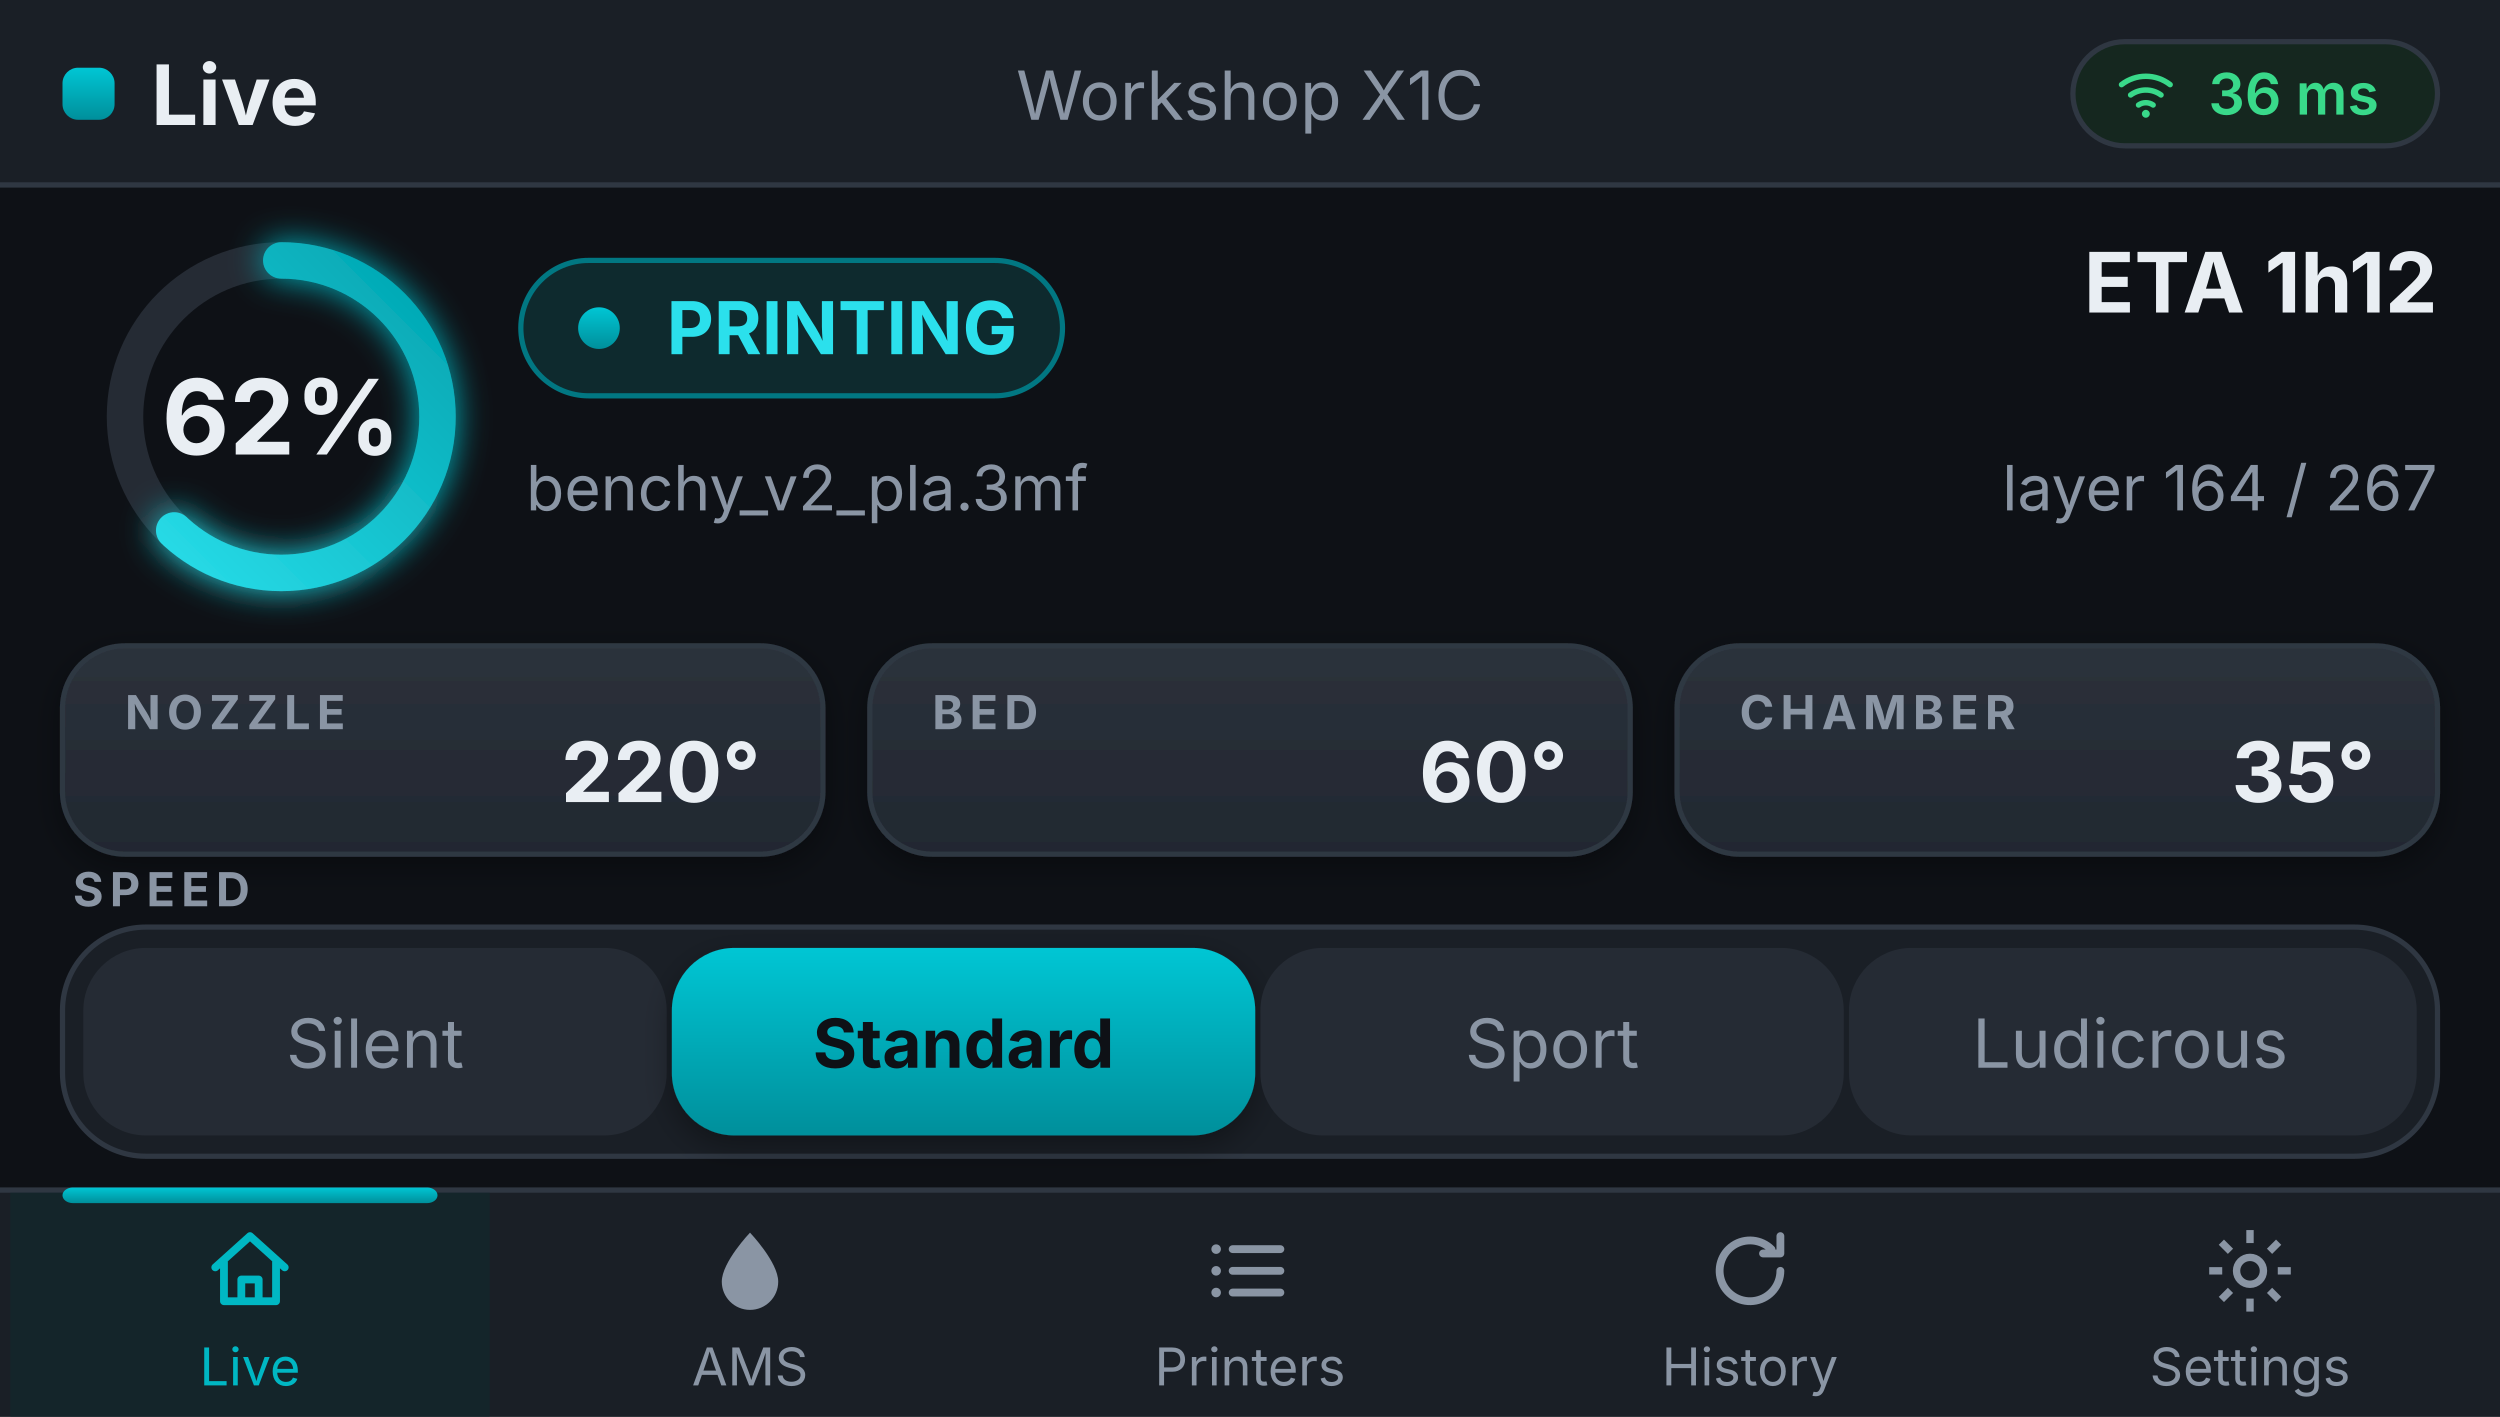
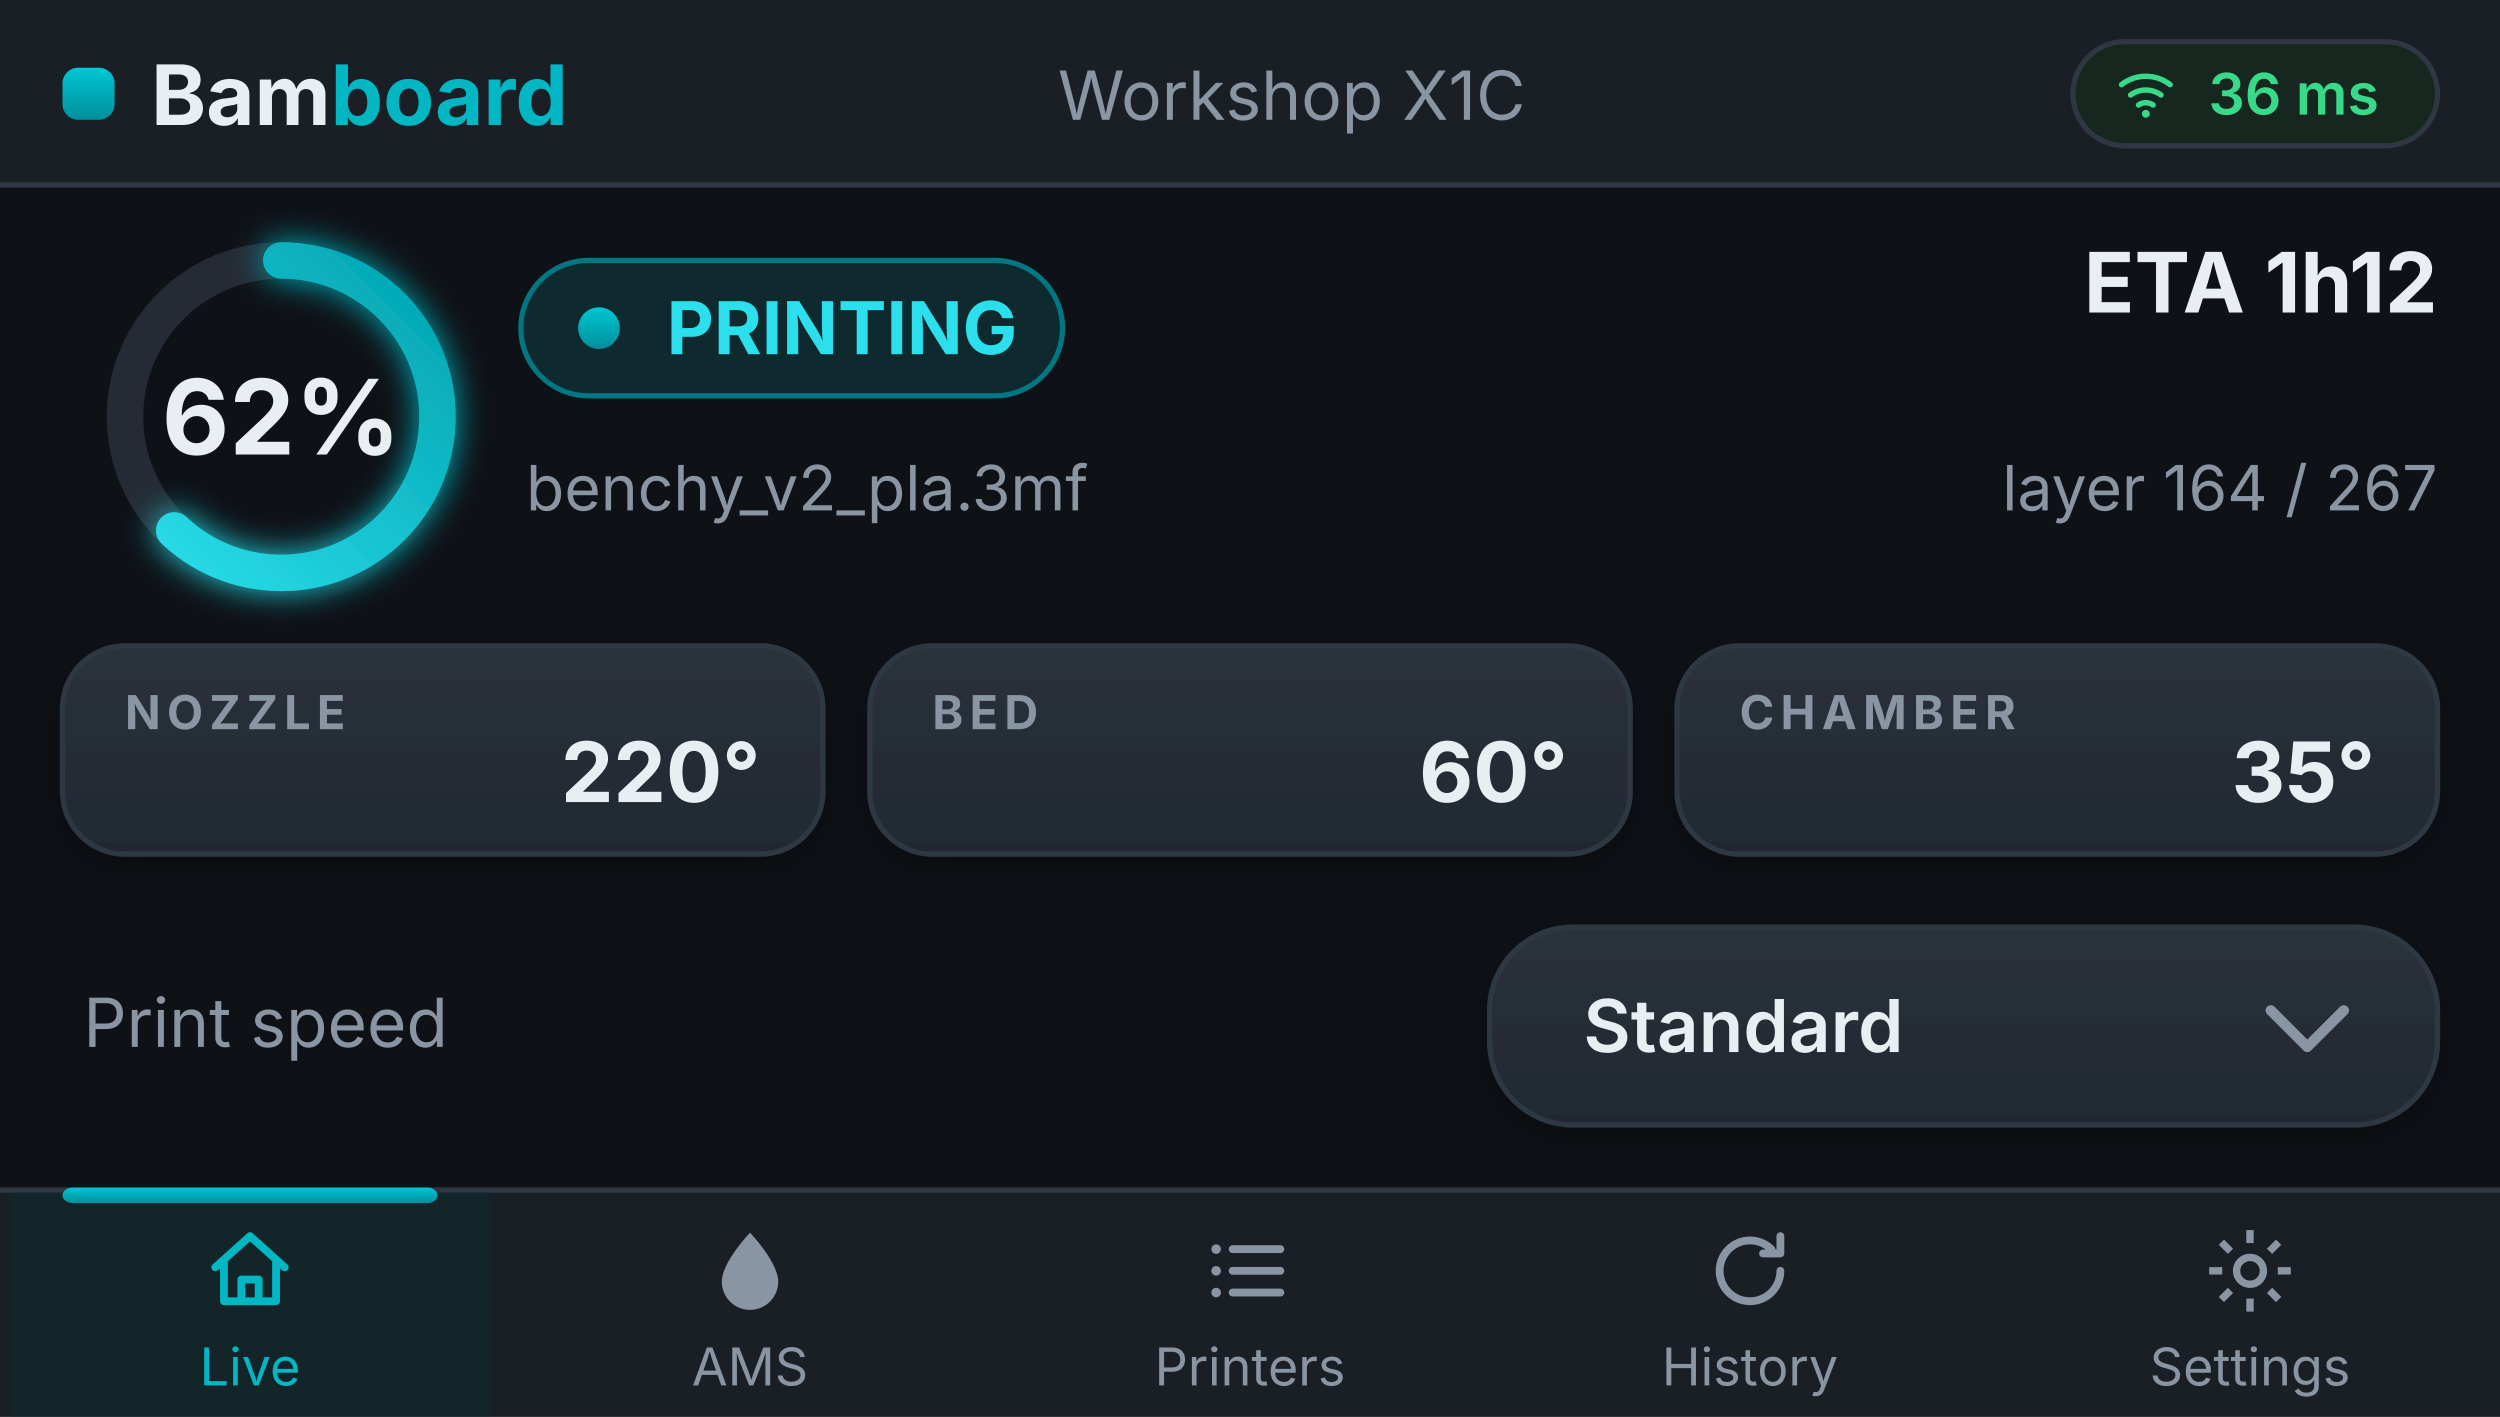
<svg xmlns="http://www.w3.org/2000/svg" viewBox="0 0 480 272" width="480" height="272" font-family="'Inter','Segoe UI',system-ui,sans-serif">
  <defs>
    <linearGradient id="acc" x1="0" y1="0" x2="0" y2="1">
      <stop offset="0" stop-color="#00C6D4" />
      <stop offset="1" stop-color="#008F9B" />
    </linearGradient>
    <linearGradient id="accArc" x1="0" y1="0" x2="1" y2="1">
      <stop offset="0" stop-color="#2BE0EC" />
      <stop offset="1" stop-color="#00A4B0" />
    </linearGradient>
    <linearGradient id="panel" x1="0" y1="0" x2="0" y2="1">
      <stop offset="0" stop-color="#2B313B" />
      <stop offset="1" stop-color="#222831" />
    </linearGradient>
    <filter id="cardSh" x="-20%" y="-20%" width="140%" height="160%">
      <feDropShadow dx="0" dy="2" stdDeviation="3" flood-color="#000000" flood-opacity="0.35" />
    </filter>
    <filter id="glow" x="-60%" y="-60%" width="220%" height="220%">
      <feGaussianBlur stdDeviation="3.2" result="b" />
      <feMerge>
        <feMergeNode in="b" />
        <feMergeNode in="SourceGraphic" />
      </feMerge>
    </filter>
    <symbol id="ic-home" viewBox="0 0 24 24">
      <path d="M4 11.2 12 4l8 7.2M6 10v9h12v-9M10 19v-5h4v5" fill="none" stroke="currentColor" stroke-width="1.8" stroke-linejoin="round" stroke-linecap="round" />
    </symbol>
    <symbol id="ic-drop" viewBox="0 0 24 24">
      <path d="M12 3.2C12 3.2 5.5 10 5.5 14.5a6.5 6.5 0 0 0 13 0C18.5 10 12 3.2 12 3.2Z" fill="currentColor" />
    </symbol>
    <symbol id="ic-list" viewBox="0 0 24 24">
      <g fill="none" stroke="currentColor" stroke-width="1.8" stroke-linecap="round">
        <path d="M8 7h11M8 12h11M8 17h11" />
        <circle cx="4.2" cy="7" r="1.1" fill="currentColor" stroke="none" />
        <circle cx="4.2" cy="12" r="1.1" fill="currentColor" stroke="none" />
        <circle cx="4.2" cy="17" r="1.1" fill="currentColor" stroke="none" />
      </g>
    </symbol>
    <symbol id="ic-loop" viewBox="0 0 24 24">
      <path d="M19 12a7 7 0 1 1-2.05-4.95M19 4v4h-4" fill="none" stroke="currentColor" stroke-width="1.8" stroke-linecap="round" stroke-linejoin="round" />
    </symbol>
    <symbol id="ic-gear" viewBox="0 0 24 24">
      <g fill="none" stroke="currentColor" stroke-width="1.7" stroke-linejoin="round">
        <circle cx="12" cy="12" r="3.1" />
        <path d="M12 2.6v3M12 18.4v3M21.4 12h-3M5.6 12h-3M18.6 5.4l-2.1 2.1M7.5 16.5l-2.1 2.1M18.6 18.6l-2.1-2.1M7.5 7.5 5.4 5.4" />
      </g>
    </symbol>
    <symbol id="ic-wifi" viewBox="0 0 24 24">
      <g fill="none" stroke="currentColor" stroke-width="1.8" stroke-linecap="round">
        <path d="M4 9a13 13 0 0 1 16 0" />
        <path d="M7 12.4a8.5 8.5 0 0 1 10 0" />
        <path d="M9.6 15.7a4.2 4.2 0 0 1 4.8 0" />
      </g>
      <circle cx="12" cy="18.6" r="1.3" fill="currentColor" />
    </symbol>
  </defs>
  <rect width="480" height="272" fill="#0E1116" />
  <rect x="0" y="0" width="480" height="36" fill="#1A1F26" />
  <rect x="0" y="35" width="480" height="1" fill="#2F3742" />
  <rect x="12" y="13" width="10" height="10" rx="3" fill="url(#acc)" />
-   <text x="29" y="24" font-size="16" font-weight="700" fill="#E9EEF3">Live</text>
-   <text x="240" y="23" font-size="13" text-anchor="middle" fill="#8A95A4">Workshop X1C</text>
+   <text x="29" y="24" font-size="16" font-weight="700" fill="#E9EEF3">Bam<tspan fill="#00B7C3">board</tspan>
+   </text>
+   <text x="248" y="23" font-size="13" text-anchor="middle" fill="#8A95A4">Workshop X1C</text>
  <g transform="translate(398,8)">
    <rect width="70" height="20" rx="10" fill="#15271F" stroke="#2F3742" />
    <use href="#ic-wifi" x="7" y="3" width="14" height="14" style="color:#39D98A" />
    <text x="26" y="14" font-size="11" font-weight="600" fill="#39D98A">36 ms</text>
  </g>
  <g transform="translate(54,80)">
    <circle r="30" fill="none" stroke="#252B34" stroke-width="7" />
    <circle r="30" fill="none" stroke="url(#accArc)" stroke-width="7" stroke-linecap="round" stroke-dasharray="116.9 188.5" transform="rotate(-90)" filter="url(#glow)" />
    <text font-size="20" font-weight="700" fill="#E9EEF3" text-anchor="middle" dominant-baseline="central">62%</text>
  </g>
  <g transform="translate(100,50)">
    <rect width="104" height="26" rx="13" fill="#0E2A2E" stroke="#017782" />
    <circle cx="15" cy="13" r="4" fill="url(#acc)" />
    <text x="28" y="18" font-size="14" font-weight="700" fill="#2BE0EC">PRINTING</text>
  </g>
  <text x="468" y="60" font-size="16" font-weight="700" fill="#E9EEF3" text-anchor="end">ETA 1h12</text>
  <text x="101" y="98" font-size="12" fill="#8A95A4">benchy_v2_pla.3mf</text>
  <text x="468" y="98" font-size="12" fill="#8A95A4" text-anchor="end">layer 164 / 267</text>
  <g transform="translate(12,124)">
    <rect width="146" height="40" rx="12" fill="url(#panel)" stroke="#2F3742" filter="url(#cardSh)" />
    <text x="12" y="16" font-size="9" font-weight="700" letter-spacing="1.2" fill="#8A95A4">NOZZLE</text>
    <text x="134" y="30" font-size="16" font-weight="700" fill="#E9EEF3" text-anchor="end">220°</text>
  </g>
  <g transform="translate(167,124)">
    <rect width="146" height="40" rx="12" fill="url(#panel)" stroke="#2F3742" filter="url(#cardSh)" />
    <text x="12" y="16" font-size="9" font-weight="700" letter-spacing="1.2" fill="#8A95A4">BED</text>
    <text x="134" y="30" font-size="16" font-weight="700" fill="#E9EEF3" text-anchor="end">60°</text>
  </g>
  <g transform="translate(322,124)">
    <rect width="146" height="40" rx="12" fill="url(#panel)" stroke="#2F3742" filter="url(#cardSh)" />
    <text x="12" y="16" font-size="9" font-weight="700" letter-spacing="1.2" fill="#8A95A4">CHAMBER</text>
    <text x="134" y="30" font-size="16" font-weight="700" fill="#E9EEF3" text-anchor="end">35°</text>
  </g>
-   <text x="14" y="174" font-size="9" font-weight="700" letter-spacing="1.2" fill="#8A95A4">SPEED</text>
-   <g transform="translate(12,178)">
-     <rect width="456" height="44" rx="16" fill="#1A1F26" stroke="#2F3742" />
-     <g transform="translate(4,4)">
-       <rect x="0" y="0" width="112" height="36" rx="12" fill="#252B34" />
-       <text x="56" y="23" font-size="13" text-anchor="middle" fill="#8A95A4">Silent</text>
-       <rect x="113" y="0" width="112" height="36" rx="12" fill="url(#acc)" filter="url(#cardSh)" />
-       <text x="169" y="23" font-size="13" font-weight="700" text-anchor="middle" fill="#0E1116">Standard</text>
-       <rect x="226" y="0" width="112" height="36" rx="12" fill="#252B34" />
-       <text x="282" y="23" font-size="13" text-anchor="middle" fill="#8A95A4">Sport</text>
-       <rect x="339" y="0" width="109" height="36" rx="12" fill="#252B34" />
-       <text x="393" y="23" font-size="13" text-anchor="middle" fill="#8A95A4">Ludicrous</text>
-     </g>
+   <text x="16" y="201" font-size="13" fill="#8A95A4">Print speed</text>
+   <g transform="translate(286,178)">
+     <rect width="182" height="38" rx="16" fill="url(#panel)" stroke="#2F3742" filter="url(#cardSh)" />
+     <text x="18" y="24" font-size="14" font-weight="600" fill="#E9EEF3">Standard</text>
+     <path d="M150 16 l7 7 l7 -7" fill="none" stroke="#8A95A4" stroke-width="2" stroke-linecap="round" stroke-linejoin="round" />
  </g>
  <rect x="0" y="228" width="480" height="44" fill="#1A1F26" />
  <rect x="0" y="228" width="480" height="1" fill="#2F3742" />
  <rect x="2" y="229" width="92" height="43" fill="#0E2A2E" opacity="0.55" />
  <rect x="12" y="228" width="72" height="3" rx="2" fill="url(#acc)" />
  <g text-anchor="middle">
    <use href="#ic-home" x="38" y="234" width="20" height="20" style="color:#00B7C3" />
    <text x="48" y="266" font-size="10" fill="#00B7C3">Live</text>
    <use href="#ic-drop" x="134" y="234" width="20" height="20" style="color:#8A95A4" />
    <text x="144" y="266" font-size="10" fill="#8A95A4">AMS</text>
    <use href="#ic-list" x="230" y="234" width="20" height="20" style="color:#8A95A4" />
    <text x="240" y="266" font-size="10" fill="#8A95A4">Printers</text>
    <use href="#ic-loop" x="326" y="234" width="20" height="20" style="color:#8A95A4" />
    <text x="336" y="266" font-size="10" fill="#8A95A4">History</text>
    <use href="#ic-gear" x="422" y="234" width="20" height="20" style="color:#8A95A4" />
    <text x="432" y="266" font-size="10" fill="#8A95A4">Settings</text>
  </g>
</svg>
